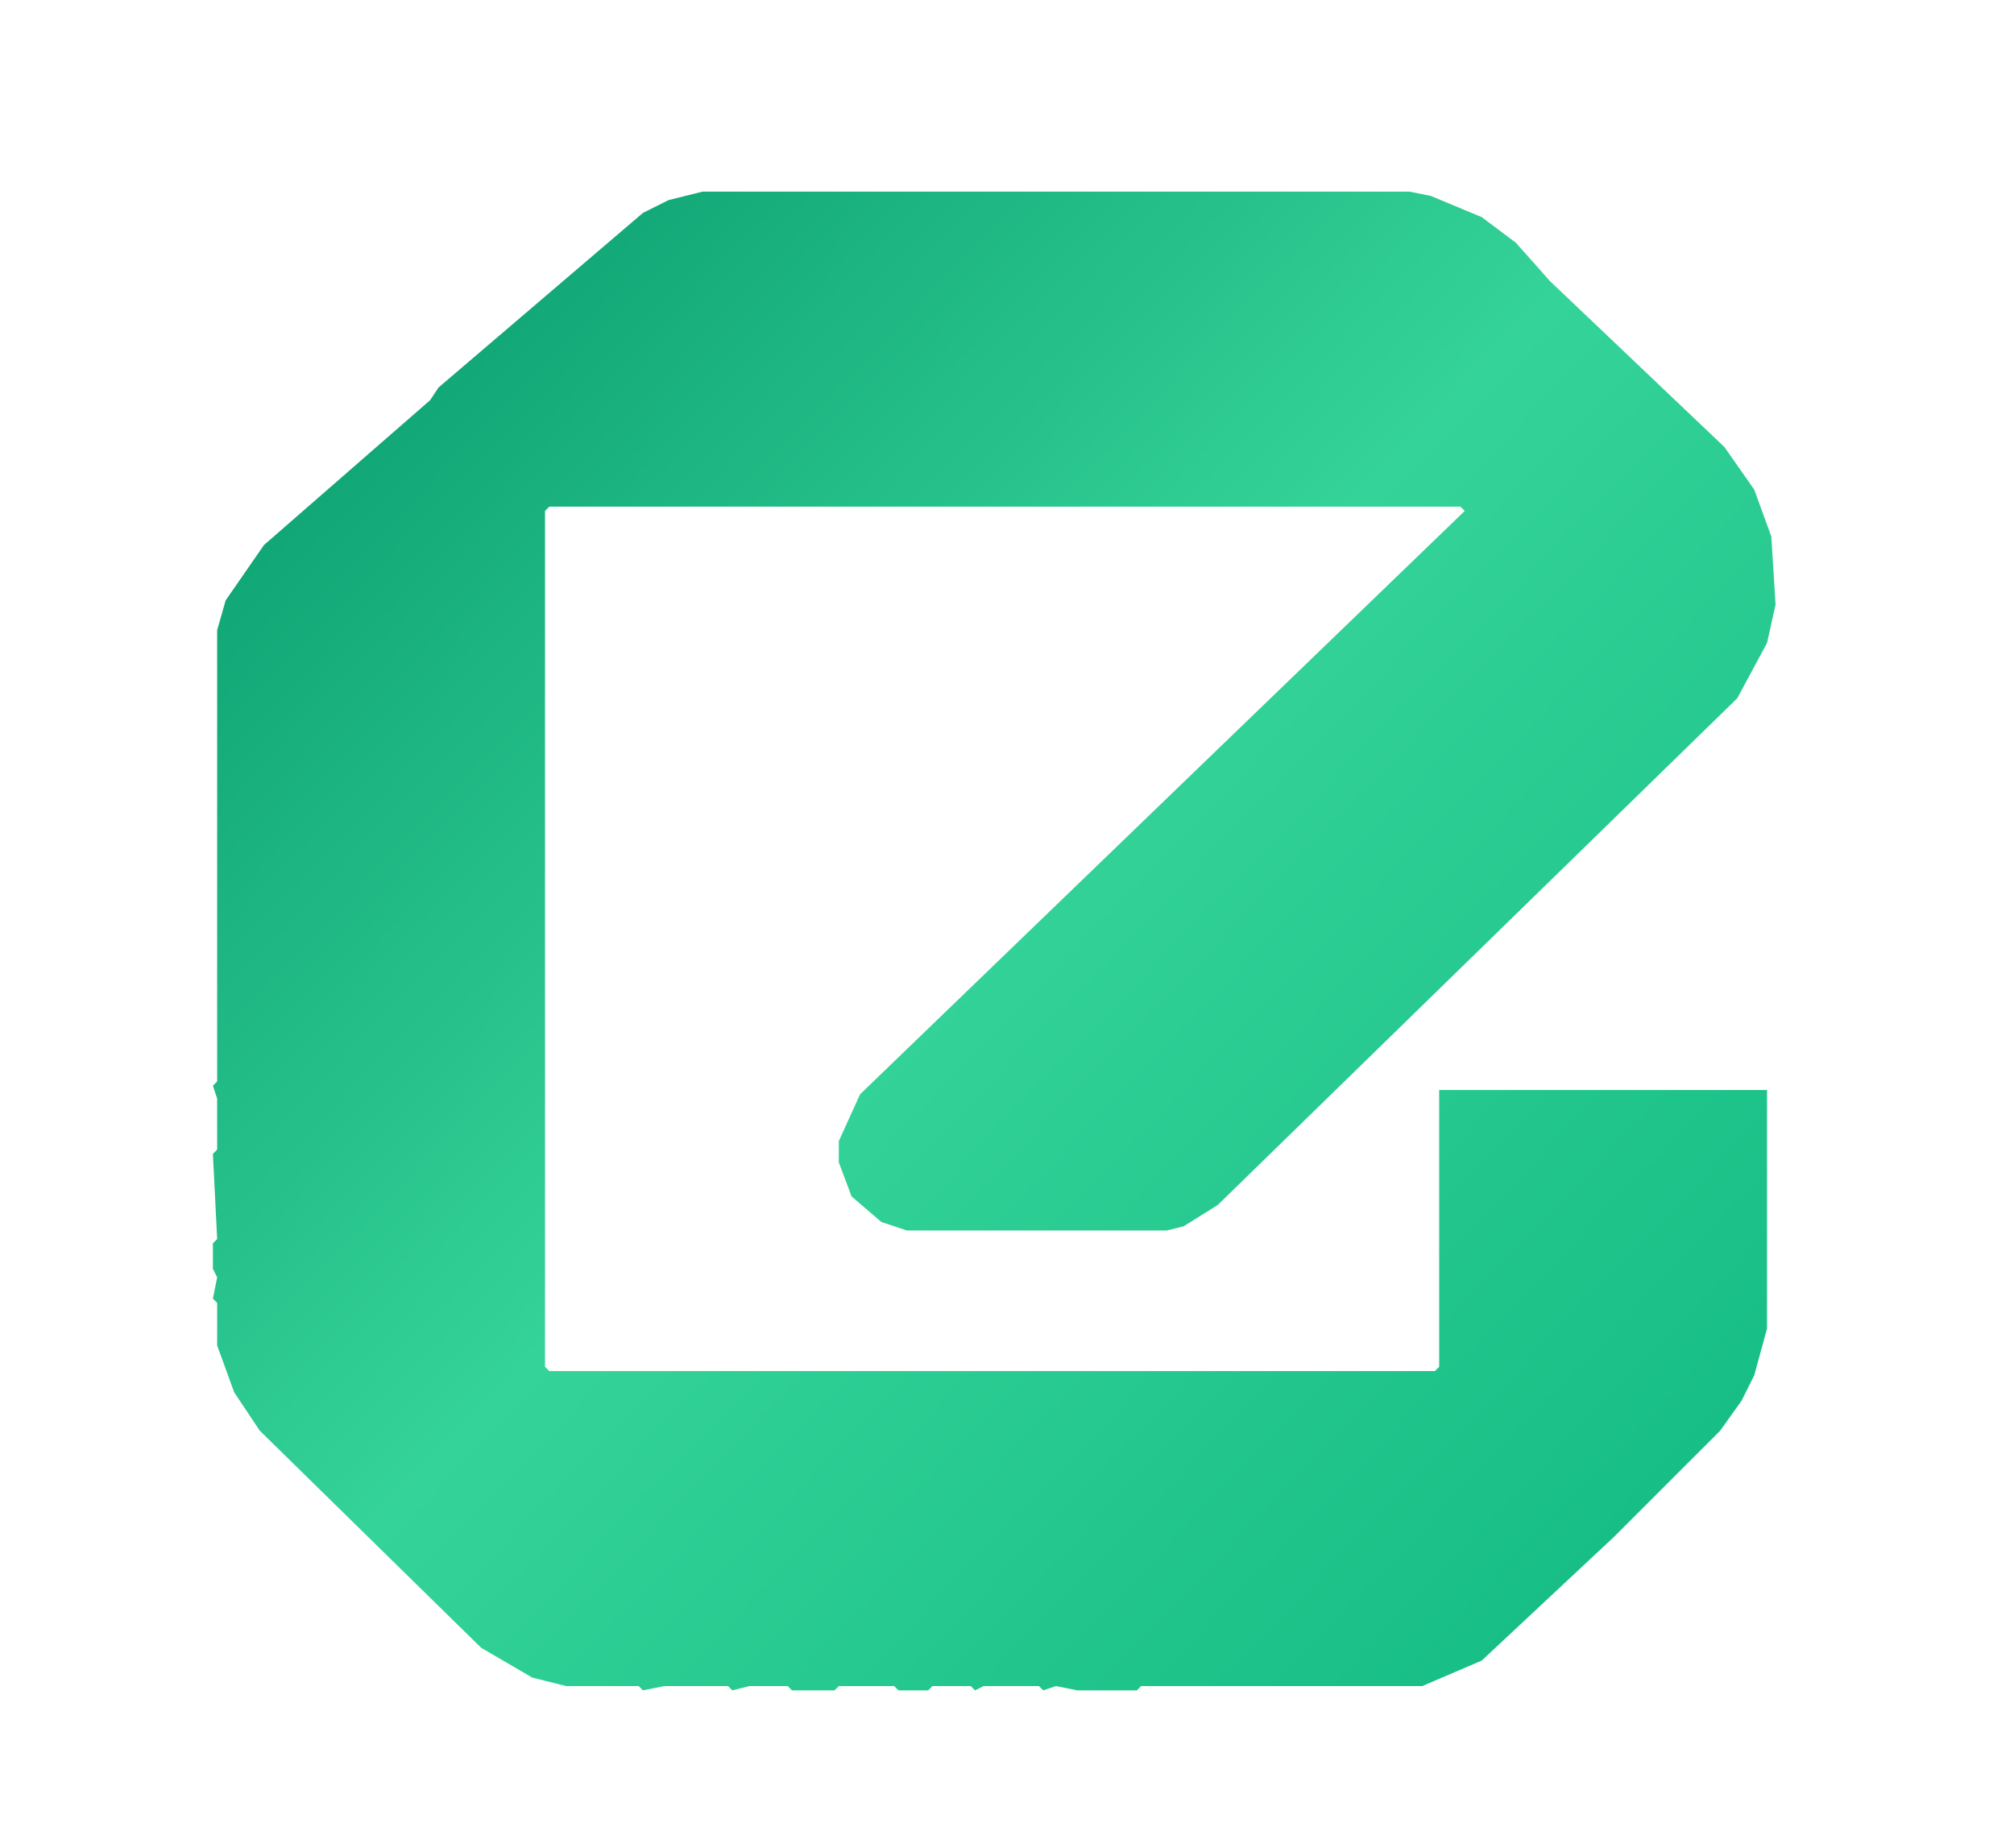
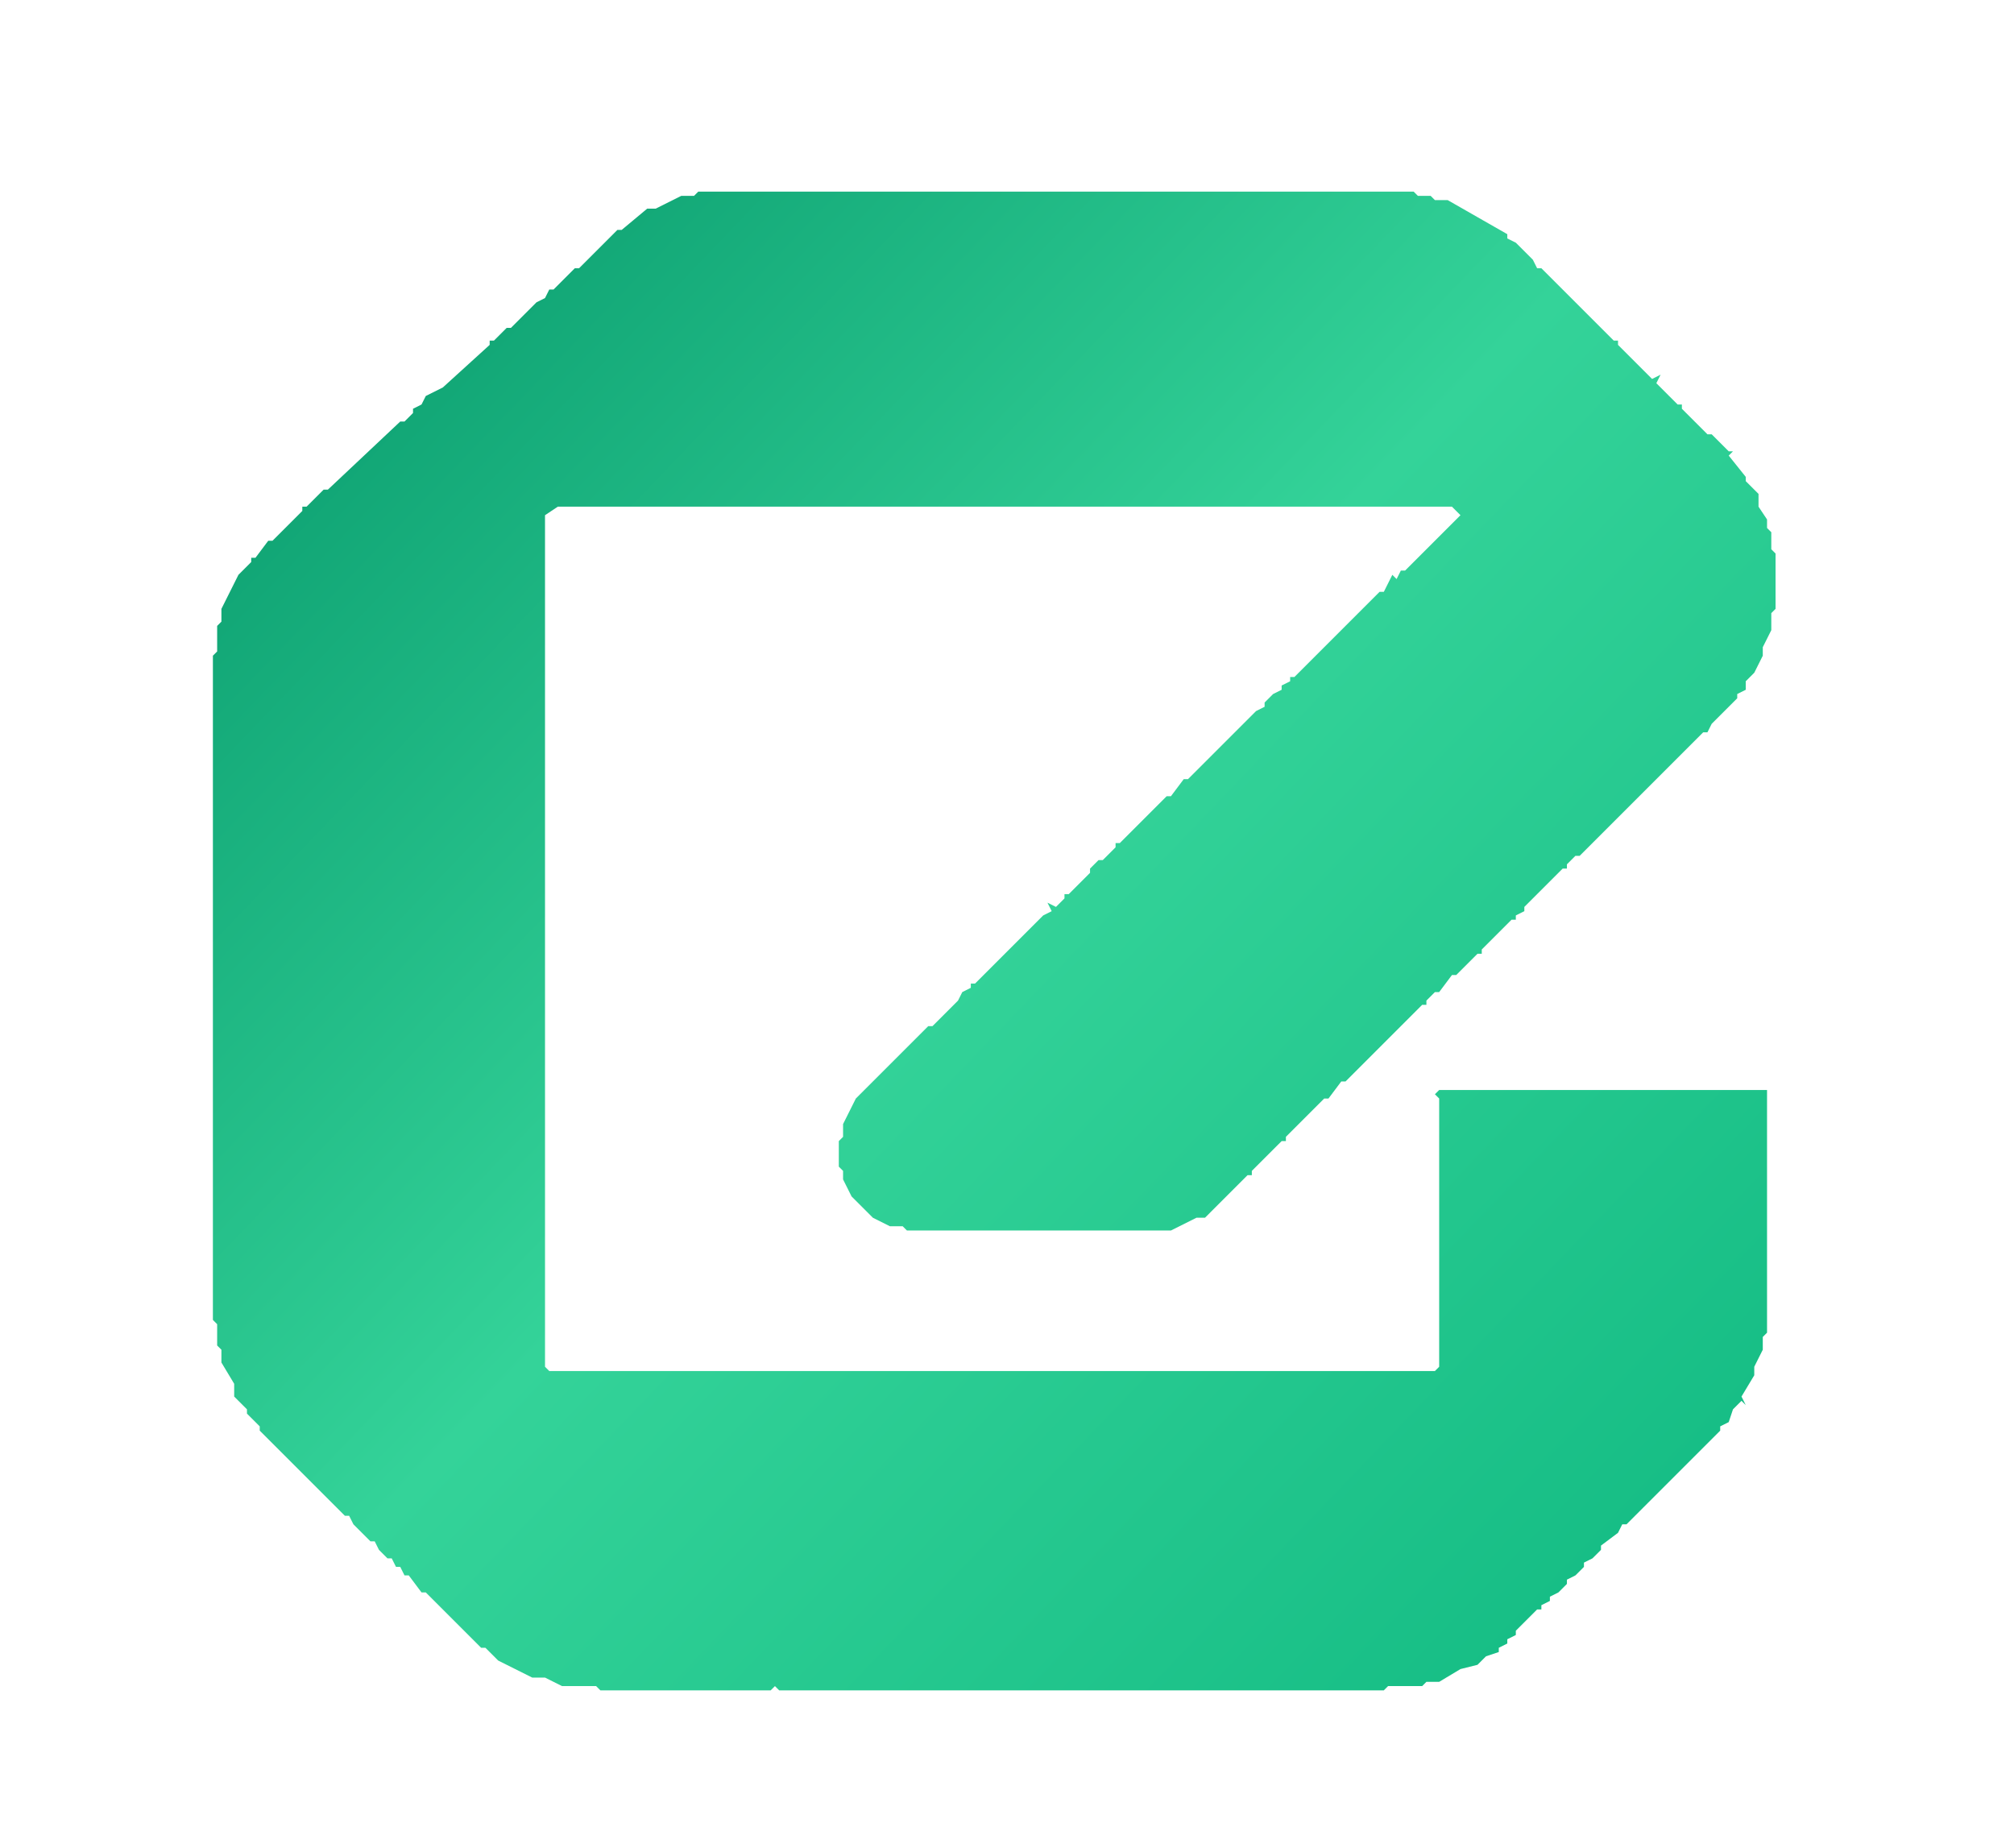
<svg xmlns="http://www.w3.org/2000/svg" viewBox="0 0 473 434">
  <defs>
    <linearGradient id="g" x1="50" y1="45" x2="417" y2="397" gradientUnits="userSpaceOnUse">
      <stop stop-color="#059669" />
      <stop offset=".48" stop-color="#34D399" />
      <stop offset="1" stop-color="#10B981" />
    </linearGradient>
  </defs>
-   <path d="M 151 50 L 103 91 L 101 94 L 62 128 L 53 141 L 51 148 L 51 254 L 50 255 L 51 258 L 51 270 L 50 271 L 51 291 L 50 292 L 50 298 L 51 300 L 50 305 L 51 306 L 51 316 L 55 327 L 61 336 L 113 387 L 125 394 L 133 396 L 150 396 L 151 397 L 156 396 L 171 396 L 172 397 L 176 396 L 185 396 L 186 397 L 196 397 L 197 396 L 210 396 L 211 397 L 218 397 L 219 396 L 228 396 L 229 397 L 231 396 L 244 396 L 245 397 L 248 396 L 253 397 L 267 397 L 268 396 L 334 396 L 348 390 L 379 361 L 404 336 L 409 329 L 412 323 L 415 312 L 415 256 L 338 256 L 338 321 L 337 322 L 129 322 L 128 321 L 128 120 L 129 119 L 343 119 L 344 120 L 202 257 L 197 268 L 197 273 L 200 281 L 207 287 L 213 289 L 274 289 L 278 288 L 286 283 L 408 164 L 415 151 L 417 142 L 416 126 L 412 115 L 405 105 L 364 66 L 356 57 L 348 51 L 336 46 L 331 45 L 165 45 L 157 47 Z" fill="url(#g)" />
+   <path d="M 152 49 L 146 54 L 145 54 L 136 63 L 135 63 L 130 68 L 129 68 L 128 70 L 126 71 L 120 77 L 119 77 L 116 80 L 115 80 L 115 81 L 104 91 L 100 93 L 99 95 L 97 96 L 97 97 L 95 99 L 94 99 L 77 115 L 76 115 L 72 119 L 71 119 L 71 120 L 64 127 L 63 127 L 60 131 L 59 131 L 59 132 L 56 135 L 52 143 L 52 146 L 51 147 L 51 153 L 50 154 L 50 310 L 51 311 L 51 316 L 52 317 L 52 320 L 55 325 L 55 328 L 58 331 L 58 332 L 61 335 L 61 336 L 81 356 L 82 356 L 83 358 L 87 362 L 88 362 L 89 364 L 91 366 L 92 366 L 93 368 L 94 368 L 95 370 L 96 370 L 99 374 L 100 374 L 113 387 L 114 387 L 117 390 L 125 394 L 128 394 L 132 396 L 140 396 L 141 397 L 181 397 L 182 396 L 183 397 L 325 397 L 326 396 L 334 396 L 335 395 L 338 395 L 343 392 L 347 391 L 349 389 L 352 388 L 352 387 L 354 386 L 354 385 L 356 384 L 356 383 L 361 378 L 362 378 L 362 377 L 364 376 L 364 375 L 366 374 L 368 372 L 368 371 L 370 370 L 372 368 L 372 367 L 374 366 L 376 364 L 376 363 L 380 360 L 381 358 L 382 358 L 387 353 L 388 354 L 387 353 L 404 336 L 404 335 L 406 334 L 407 331 L 409 329 L 410 330 L 409 328 L 412 323 L 412 321 L 414 317 L 414 314 L 415 313 L 415 256 L 338 256 L 337 257 L 338 258 L 338 321 L 337 322 L 129 322 L 128 321 L 128 121 L 131 119 L 341 119 L 343 121 L 330 134 L 329 134 L 328 136 L 327 135 L 325 139 L 324 139 L 304 159 L 303 159 L 303 160 L 301 161 L 301 162 L 299 163 L 297 165 L 297 166 L 295 167 L 279 183 L 278 183 L 275 187 L 274 187 L 263 198 L 262 198 L 262 199 L 259 202 L 258 202 L 256 204 L 256 205 L 251 210 L 250 210 L 250 211 L 248 213 L 246 212 L 247 214 L 245 215 L 229 231 L 228 231 L 228 232 L 226 233 L 225 235 L 219 241 L 218 241 L 201 258 L 198 264 L 198 267 L 197 268 L 197 274 L 198 275 L 198 277 L 200 281 L 205 286 L 209 288 L 212 288 L 213 289 L 275 289 L 281 286 L 283 286 L 293 276 L 294 276 L 294 275 L 301 268 L 302 268 L 302 267 L 311 258 L 312 258 L 315 254 L 316 254 L 334 236 L 335 236 L 335 235 L 337 233 L 338 233 L 341 229 L 342 229 L 347 224 L 348 224 L 348 223 L 355 216 L 356 216 L 356 215 L 358 214 L 358 213 L 367 204 L 368 204 L 368 203 L 370 201 L 371 201 L 391 181 L 392 182 L 391 181 L 400 172 L 401 172 L 402 170 L 408 164 L 408 163 L 410 162 L 410 160 L 412 158 L 414 154 L 414 152 L 416 148 L 416 144 L 417 143 L 417 130 L 416 129 L 416 125 L 415 124 L 415 122 L 413 119 L 413 116 L 410 113 L 410 112 L 406 107 L 407 106 L 406 106 L 402 102 L 401 102 L 395 96 L 395 95 L 394 95 L 389 90 L 390 88 L 389 87 L 390 88 L 388 89 L 380 81 L 380 80 L 379 80 L 362 63 L 361 63 L 360 61 L 356 57 L 354 56 L 354 55 L 340 47 L 337 47 L 336 46 L 333 46 L 332 45 L 164 45 L 163 46 L 160 46 L 154 49 Z" fill="url(#g)" />
</svg>
